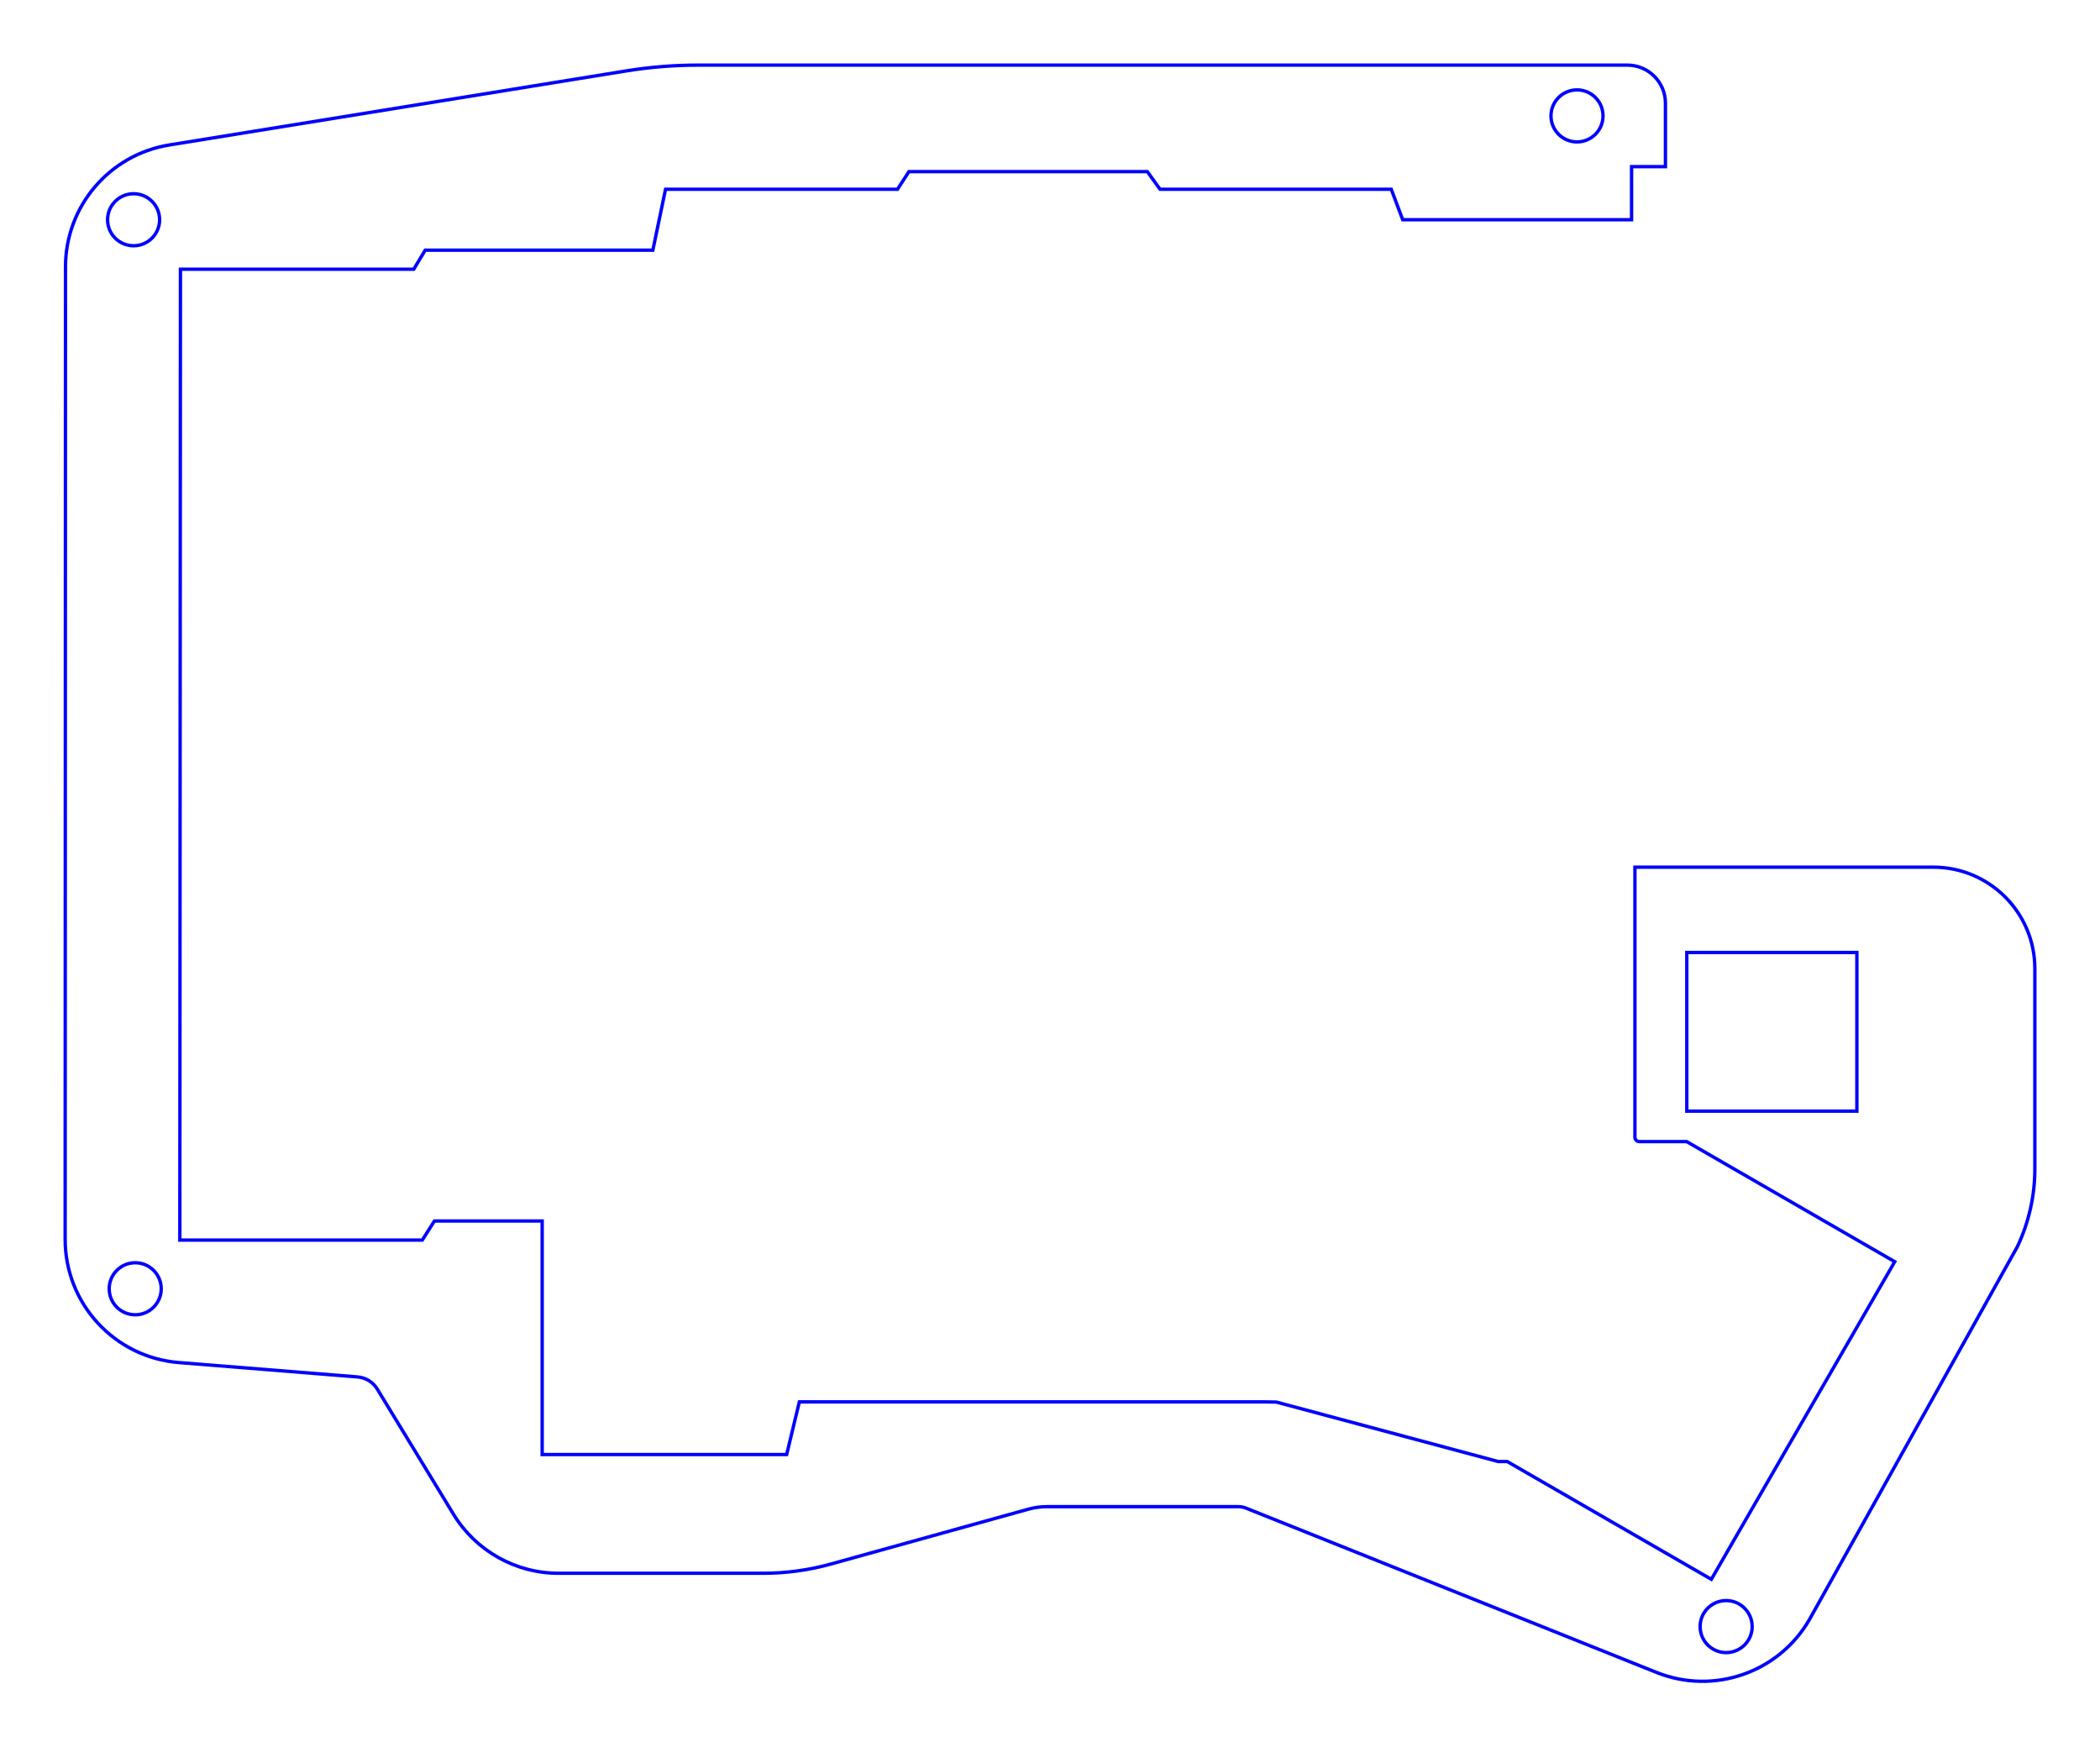
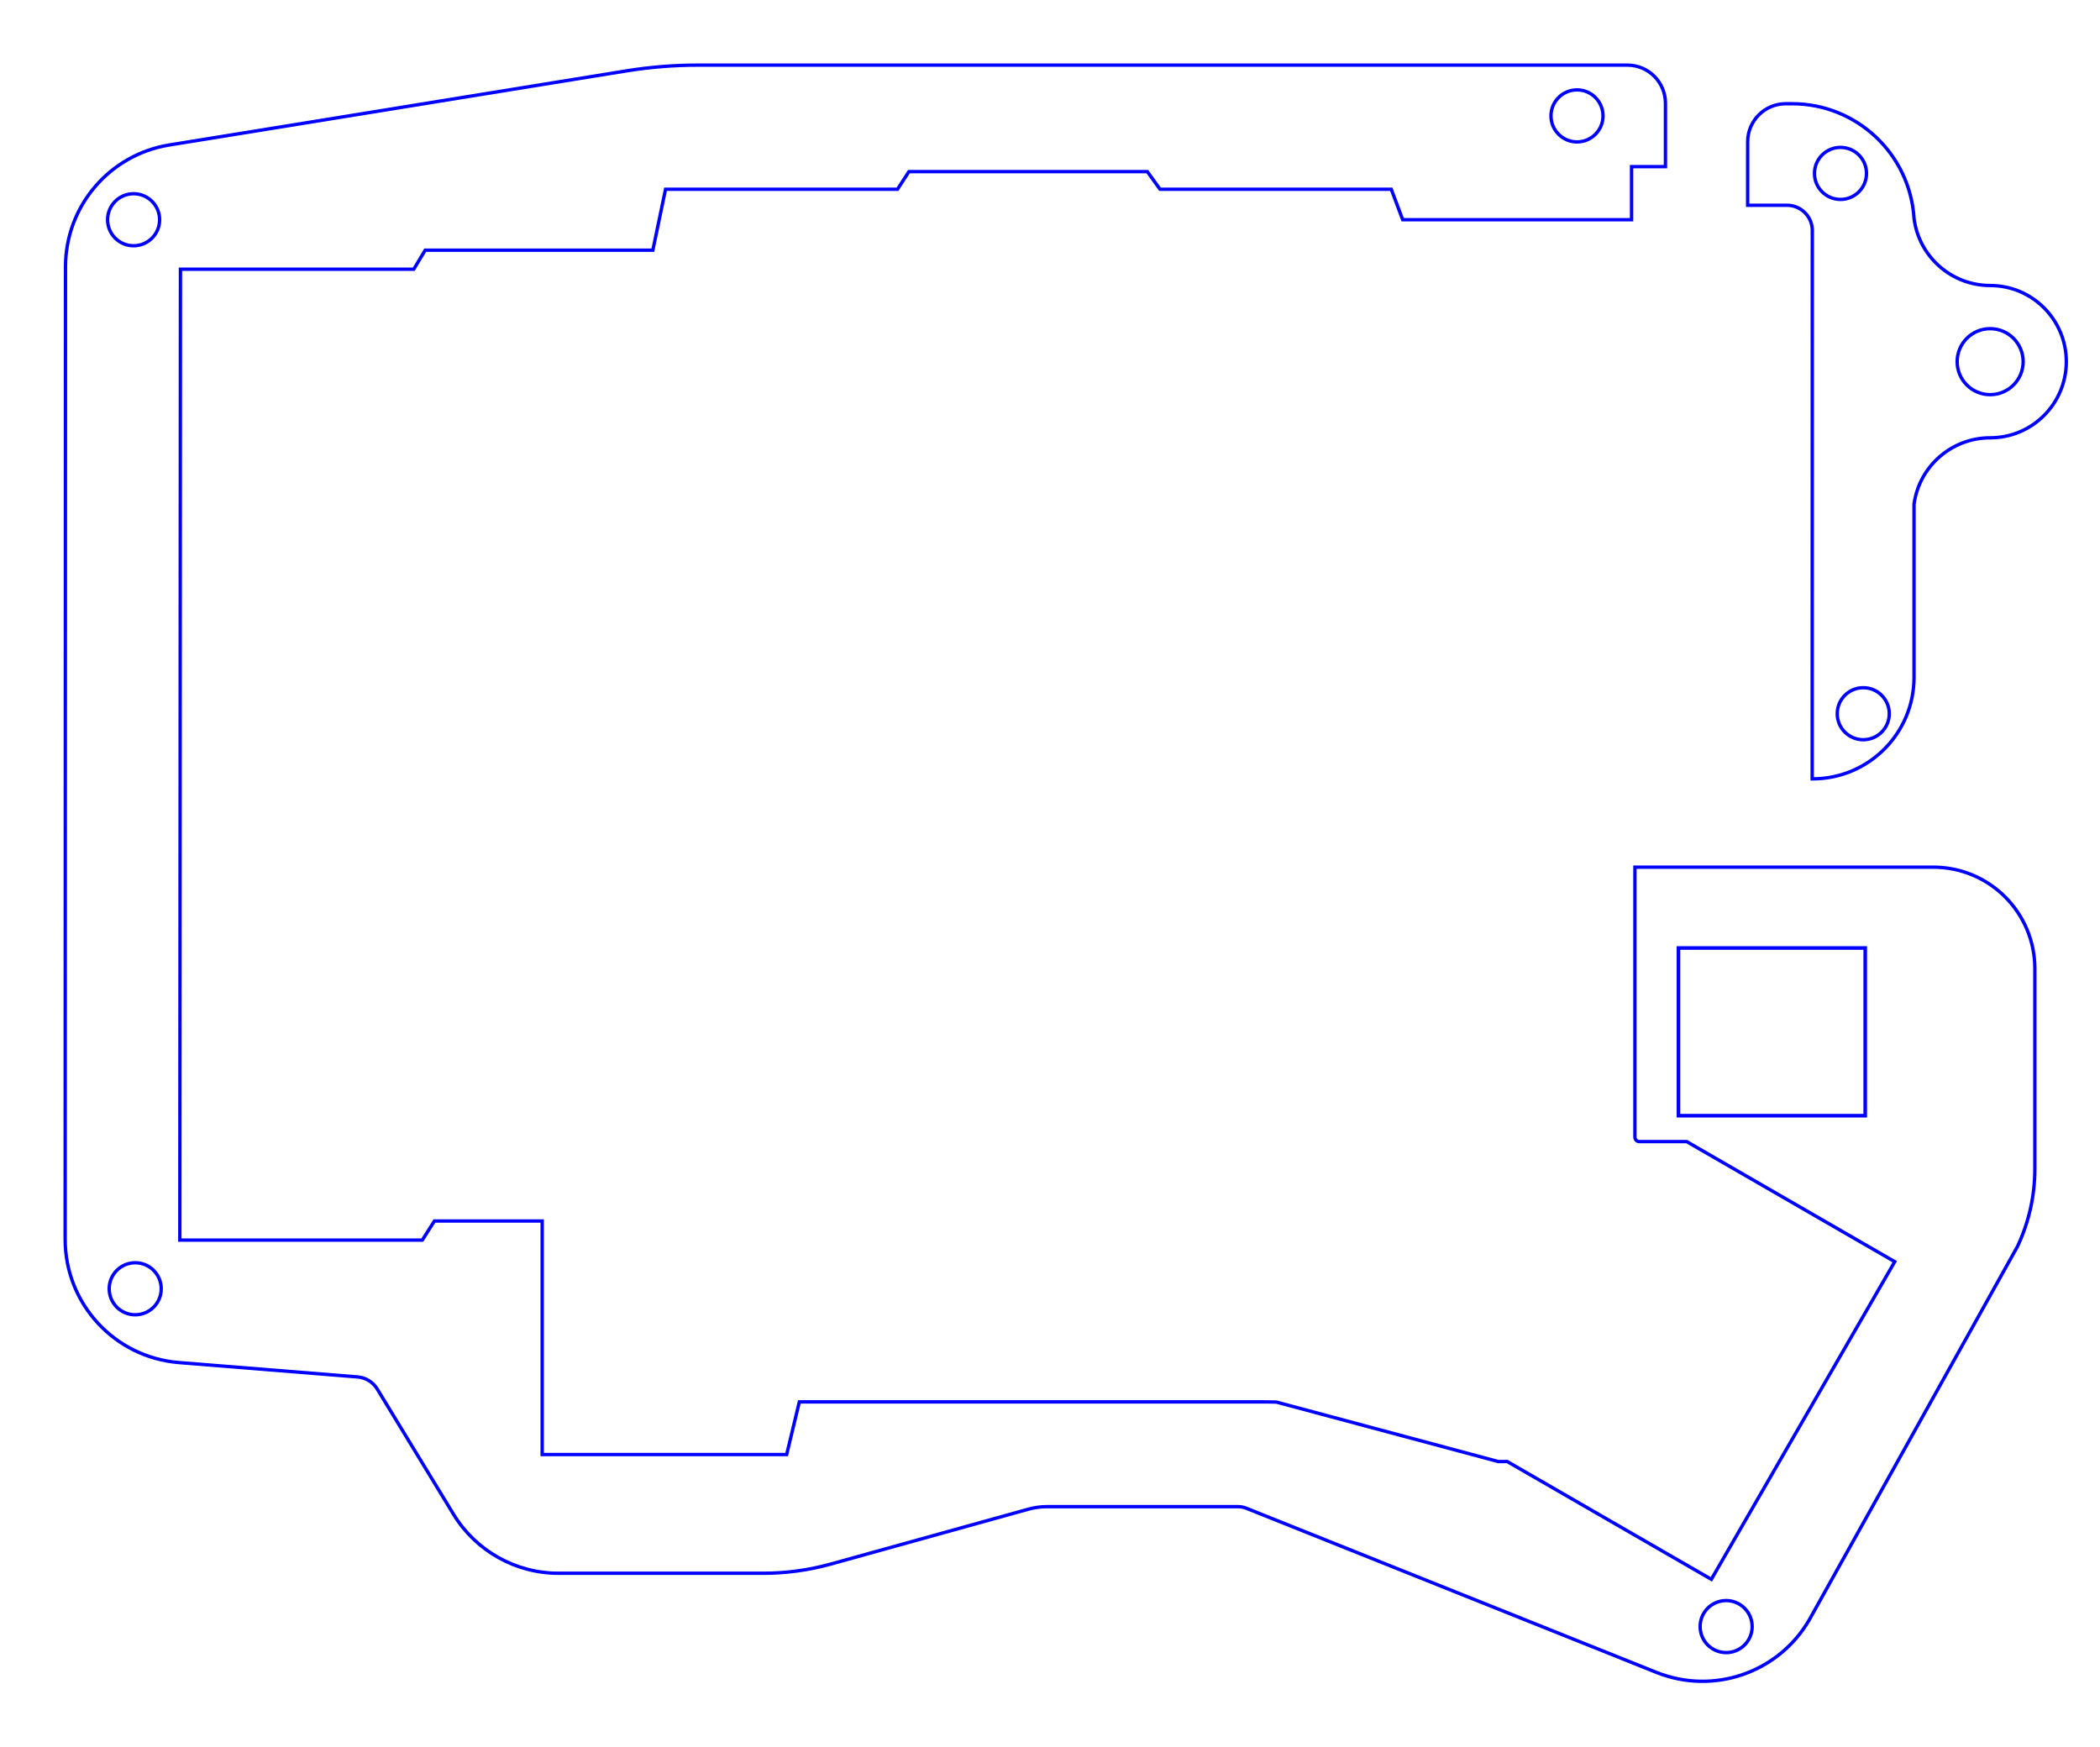
<svg xmlns="http://www.w3.org/2000/svg" width="165.458mm" height="137.618mm" viewBox="0 0 165.458 137.618" version="1.1" id="svg2582">
  <defs id="defs2576" />
  <g id="layer1" transform="translate(-20.8367,-114.8875)">
    <path d="m 33.413,132.203 a 2.05,2.05 0 1 0 -4.1,0 2.05,2.05 0 1 0 4.1,0 z" style="fill:none;stroke:#0000ff;stroke-width:0.265;stroke-opacity:1" id="path2846-1" />
    <path d="m 147.138,124.02 a 2.05,2.05 0 1 0 -4.1,0 2.05,2.05 0 1 0 4.1,0 z" style="fill:none;stroke:#0000ff;stroke-width:0.265;stroke-opacity:1" id="path2848-6" />
    <path d="m 158.889,243.06 a 2.05,2.05 0 1 0 -4.1,0 2.05,2.05 0 1 0 4.1,0 z" style="fill:none;stroke:#0000ff;stroke-width:0.265;stroke-opacity:1" id="path2850-1" />
-     <path d="m 167.139,189.944 h -13.4 v 12.5 h 13.4 z" style="fill:none;stroke:#0000ff;stroke-width:0.265;stroke-opacity:1" id="path2852-5" />
    <path d="m 33.54,216.44 a 2.05,2.05 0 1 0 -4.1,0 2.05,2.05 0 1 0 4.1,0 z" style="fill:none;stroke:#0000ff;stroke-width:0.265;stroke-opacity:1" id="path2854-5" />
    <path d="m 150.002,204.845 a 0.35,0.35 0 0 1 -0.35,-0.35 v -21.276 h 23.51 a 8,8 0 0 1 8,8 v 15.754 a 14.324,14.324 0 0 1 -1.372,6.14 l -16.384,29.385 a 9.732,9.732 0 0 1 -12.048,4.176 l -32.328,-12.941 a 1.725,1.725 0 0 0 -0.641,-0.124 h -15.056 a 5.492,5.492 0 0 0 -1.47,0.2 l -15.556,4.321 a 19.961,19.961 0 0 1 -5.344,0.729 h -16.121 a 9.692,9.692 0 0 1 -8.275,-4.652 l -6.007,-9.866 a 2,2 0 0 0 -1.548,-0.953 l -14.084,-1.133 a 9.739,9.739 0 0 1 -8.958,-9.711 l 0.027,-76.632 a 9.729,9.729 0 0 1 8.172,-9.6 l 36,-5.836 a 35.496,35.496 0 0 1 5.68,-0.457 h 73.207 a 3,3 0 0 1 3,3 v 5 h -2.669 v 1 1.237 1.945 h -18.032 l -0.901,-2.4 h -18.218 l -1,-1.389 H 92.451 l -0.901,1.389 h -18.276 l -1,4.801 h -17.937 l -0.901,1.501 h -18.382 l -0.049,76.5 h 19.106 l 0.952,-1.501 h 8.492 v 18.4 h 19.263 l 0.998,-4.148 h 36.684 l 0.901,0.015 17.491,4.688 0.694,-0.005 16.087,9.283 2.699,-4.677 9.05,-15.674 2.7,-4.677 -16.391,-9.462 z" style="fill:none;stroke:#0000ff;stroke-width:0.265;stroke-opacity:1" id="path2856-7" />
+     <path d="m 158.535,126.061 a 3,3 0 0 1 3,-3 h 0.498 a 9.628,9.628 0 0 1 9.609,9.034 6.053,6.053 0 0 0 6,5.291 6,6 0 0 1 -0.004,12 6.053,6.053 0 0 0 -5.996,5.226 v 13.649 a 8,8 0 0 1 -8,8 h -0.025 l 0.01,-43.272 a 1.996,1.996 0 0 0 -1.995,-1.928 h -3.098 z" style="fill:none;stroke:#0000ff;stroke-width:0.265;stroke-opacity:1" id="path2526-7-1" />
+     <path d="m 167.898,128.552 a 2.05,2.05 0 1 0 -4.1,0 2.05,2.05 0 1 0 4.1,0 z" style="fill:none;stroke:#0000ff;stroke-width:0.265;stroke-opacity:1" id="path2528-8-0" />
+     <path d="m 169.692,171.127 a 2.05,2.05 0 1 0 -4.1,0 2.05,2.05 0 1 0 4.1,0 z" style="fill:none;stroke:#0000ff;stroke-width:0.265;stroke-opacity:1" id="path2530-2-0" />
+     <path d="m 180.24,143.386 a 2.6,2.6 0 1 0 -5.2,0 2.6,2.6 0 1 0 5.2,0 z" style="fill:none;stroke:#0000ff;stroke-width:0.265;stroke-opacity:1" id="path2532-3-5" />
+     <path d="m 167.797,189.587 h -14.715 v 13.215 h 14.715 z" style="fill:none;stroke:#0000ff;stroke-width:0.285;stroke-opacity:1" id="path2852-5-5" />
  </g>
</svg>
